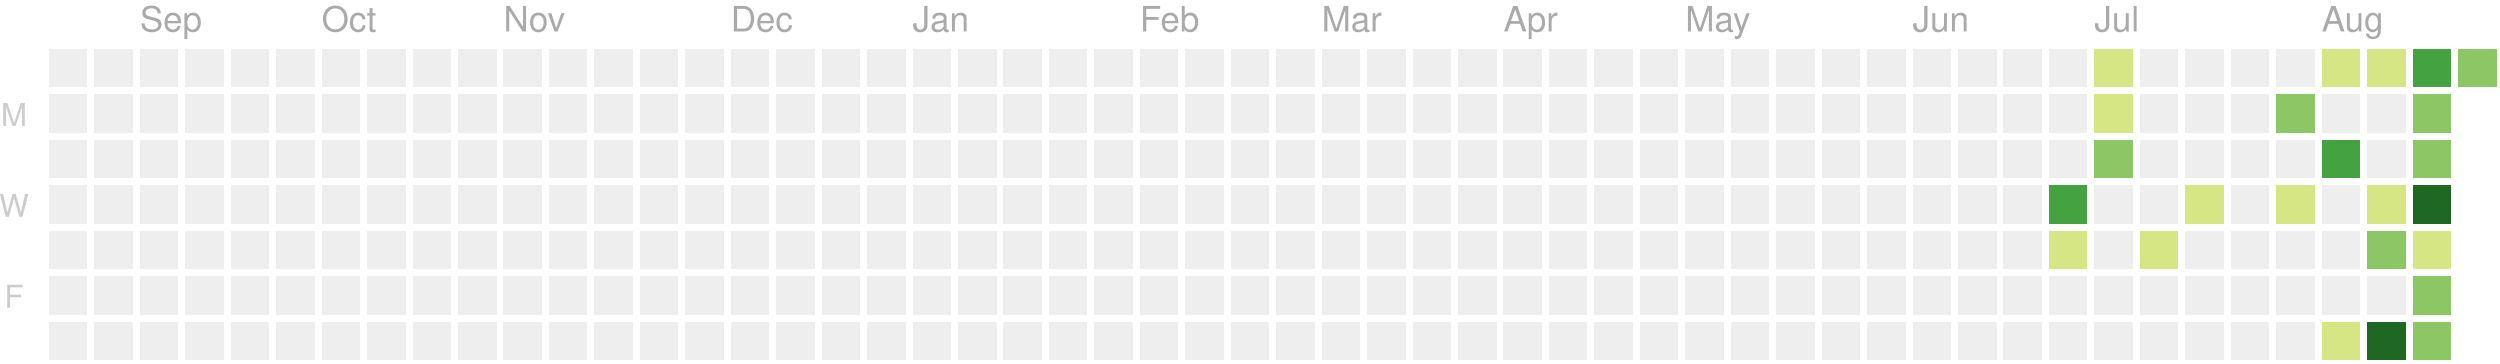
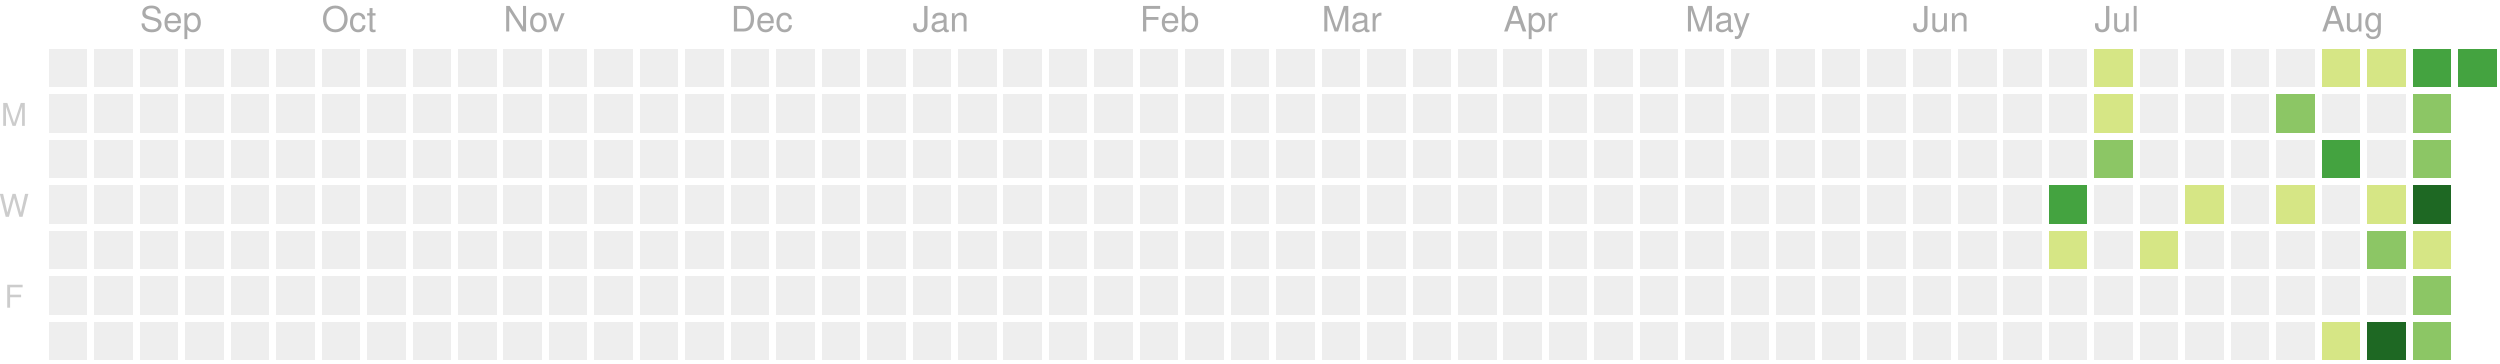
<svg xmlns="http://www.w3.org/2000/svg" version="1.1" width="715" height="104">
  <rect style="fill:#eeeeee;shape-rendering:crispedges;" data-score="0" data-date="2015-08-23" x="14" y="14" width="11" height="11" />
  <rect style="fill:#eeeeee;shape-rendering:crispedges;" data-score="0" data-date="2015-08-30" x="27" y="14" width="11" height="11" />
  <rect style="fill:#eeeeee;shape-rendering:crispedges;" data-score="0" data-date="2015-09-06" x="40" y="14" width="11" height="11" />
  <rect style="fill:#eeeeee;shape-rendering:crispedges;" data-score="0" data-date="2015-09-13" x="53" y="14" width="11" height="11" />
  <rect style="fill:#eeeeee;shape-rendering:crispedges;" data-score="0" data-date="2015-09-20" x="66" y="14" width="11" height="11" />
  <rect style="fill:#eeeeee;shape-rendering:crispedges;" data-score="0" data-date="2015-09-27" x="79" y="14" width="11" height="11" />
  <rect style="fill:#eeeeee;shape-rendering:crispedges;" data-score="0" data-date="2015-10-04" x="92" y="14" width="11" height="11" />
  <rect style="fill:#eeeeee;shape-rendering:crispedges;" data-score="0" data-date="2015-10-11" x="105" y="14" width="11" height="11" />
  <rect style="fill:#eeeeee;shape-rendering:crispedges;" data-score="0" data-date="2015-10-18" x="118" y="14" width="11" height="11" />
  <rect style="fill:#eeeeee;shape-rendering:crispedges;" data-score="0" data-date="2015-10-25" x="131" y="14" width="11" height="11" />
  <rect style="fill:#eeeeee;shape-rendering:crispedges;" data-score="0" data-date="2015-11-01" x="144" y="14" width="11" height="11" />
  <rect style="fill:#eeeeee;shape-rendering:crispedges;" data-score="0" data-date="2015-11-08" x="157" y="14" width="11" height="11" />
  <rect style="fill:#eeeeee;shape-rendering:crispedges;" data-score="0" data-date="2015-11-15" x="170" y="14" width="11" height="11" />
  <rect style="fill:#eeeeee;shape-rendering:crispedges;" data-score="0" data-date="2015-11-22" x="183" y="14" width="11" height="11" />
  <rect style="fill:#eeeeee;shape-rendering:crispedges;" data-score="0" data-date="2015-11-29" x="196" y="14" width="11" height="11" />
  <rect style="fill:#eeeeee;shape-rendering:crispedges;" data-score="0" data-date="2015-12-06" x="209" y="14" width="11" height="11" />
  <rect style="fill:#eeeeee;shape-rendering:crispedges;" data-score="0" data-date="2015-12-13" x="222" y="14" width="11" height="11" />
  <rect style="fill:#eeeeee;shape-rendering:crispedges;" data-score="0" data-date="2015-12-20" x="235" y="14" width="11" height="11" />
  <rect style="fill:#eeeeee;shape-rendering:crispedges;" data-score="0" data-date="2015-12-27" x="248" y="14" width="11" height="11" />
  <rect style="fill:#eeeeee;shape-rendering:crispedges;" data-score="0" data-date="2016-01-03" x="261" y="14" width="11" height="11" />
  <rect style="fill:#eeeeee;shape-rendering:crispedges;" data-score="0" data-date="2016-01-10" x="274" y="14" width="11" height="11" />
  <rect style="fill:#eeeeee;shape-rendering:crispedges;" data-score="0" data-date="2016-01-17" x="287" y="14" width="11" height="11" />
  <rect style="fill:#eeeeee;shape-rendering:crispedges;" data-score="0" data-date="2016-01-24" x="300" y="14" width="11" height="11" />
  <rect style="fill:#eeeeee;shape-rendering:crispedges;" data-score="0" data-date="2016-01-31" x="313" y="14" width="11" height="11" />
  <rect style="fill:#eeeeee;shape-rendering:crispedges;" data-score="0" data-date="2016-02-07" x="326" y="14" width="11" height="11" />
  <rect style="fill:#eeeeee;shape-rendering:crispedges;" data-score="0" data-date="2016-02-14" x="339" y="14" width="11" height="11" />
  <rect style="fill:#eeeeee;shape-rendering:crispedges;" data-score="0" data-date="2016-02-21" x="352" y="14" width="11" height="11" />
  <rect style="fill:#eeeeee;shape-rendering:crispedges;" data-score="0" data-date="2016-02-28" x="365" y="14" width="11" height="11" />
  <rect style="fill:#eeeeee;shape-rendering:crispedges;" data-score="0" data-date="2016-03-06" x="378" y="14" width="11" height="11" />
  <rect style="fill:#eeeeee;shape-rendering:crispedges;" data-score="0" data-date="2016-03-13" x="391" y="14" width="11" height="11" />
  <rect style="fill:#eeeeee;shape-rendering:crispedges;" data-score="0" data-date="2016-03-20" x="404" y="14" width="11" height="11" />
  <rect style="fill:#eeeeee;shape-rendering:crispedges;" data-score="0" data-date="2016-03-27" x="417" y="14" width="11" height="11" />
  <rect style="fill:#eeeeee;shape-rendering:crispedges;" data-score="0" data-date="2016-04-03" x="430" y="14" width="11" height="11" />
  <rect style="fill:#eeeeee;shape-rendering:crispedges;" data-score="0" data-date="2016-04-10" x="443" y="14" width="11" height="11" />
  <rect style="fill:#eeeeee;shape-rendering:crispedges;" data-score="0" data-date="2016-04-17" x="456" y="14" width="11" height="11" />
  <rect style="fill:#eeeeee;shape-rendering:crispedges;" data-score="0" data-date="2016-04-24" x="469" y="14" width="11" height="11" />
  <rect style="fill:#eeeeee;shape-rendering:crispedges;" data-score="0" data-date="2016-05-01" x="482" y="14" width="11" height="11" />
  <rect style="fill:#eeeeee;shape-rendering:crispedges;" data-score="0" data-date="2016-05-08" x="495" y="14" width="11" height="11" />
  <rect style="fill:#eeeeee;shape-rendering:crispedges;" data-score="0" data-date="2016-05-15" x="508" y="14" width="11" height="11" />
  <rect style="fill:#eeeeee;shape-rendering:crispedges;" data-score="0" data-date="2016-05-22" x="521" y="14" width="11" height="11" />
  <rect style="fill:#eeeeee;shape-rendering:crispedges;" data-score="0" data-date="2016-05-29" x="534" y="14" width="11" height="11" />
  <rect style="fill:#eeeeee;shape-rendering:crispedges;" data-score="0" data-date="2016-06-05" x="547" y="14" width="11" height="11" />
  <rect style="fill:#eeeeee;shape-rendering:crispedges;" data-score="0" data-date="2016-06-12" x="560" y="14" width="11" height="11" />
  <rect style="fill:#eeeeee;shape-rendering:crispedges;" data-score="0" data-date="2016-06-19" x="573" y="14" width="11" height="11" />
  <rect style="fill:#eeeeee;shape-rendering:crispedges;" data-score="0" data-date="2016-06-26" x="586" y="14" width="11" height="11" />
  <rect style="fill:#d6e685;shape-rendering:crispedges;" data-score="2" data-date="2016-07-03" x="599" y="14" width="11" height="11" />
  <rect style="fill:#eeeeee;shape-rendering:crispedges;" data-score="0" data-date="2016-07-10" x="612" y="14" width="11" height="11" />
  <rect style="fill:#eeeeee;shape-rendering:crispedges;" data-score="0" data-date="2016-07-17" x="625" y="14" width="11" height="11" />
  <rect style="fill:#eeeeee;shape-rendering:crispedges;" data-score="0" data-date="2016-07-24" x="638" y="14" width="11" height="11" />
  <rect style="fill:#eeeeee;shape-rendering:crispedges;" data-score="0" data-date="2016-07-31" x="651" y="14" width="11" height="11" />
  <rect style="fill:#d6e685;shape-rendering:crispedges;" data-score="2" data-date="2016-08-07" x="664" y="14" width="11" height="11" />
  <rect style="fill:#d6e685;shape-rendering:crispedges;" data-score="1" data-date="2016-08-14" x="677" y="14" width="11" height="11" />
  <rect style="fill:#44a340;shape-rendering:crispedges;" data-score="5" data-date="2016-08-21" x="690" y="14" width="11" height="11" />
-   <rect style="fill:#8cc665;shape-rendering:crispedges;" data-score="3" data-date="2016-08-28" x="703" y="14" width="11" height="11" />
+   <rect style="fill:#44a340;shape-rendering:crispedges;" data-score="6" data-date="2016-08-28" x="703" y="14" width="11" height="11" />
  <rect style="fill:#eeeeee;shape-rendering:crispedges;" data-score="0" data-date="2015-08-24" x="14" y="27" width="11" height="11" />
  <rect style="fill:#eeeeee;shape-rendering:crispedges;" data-score="0" data-date="2015-08-31" x="27" y="27" width="11" height="11" />
  <rect style="fill:#eeeeee;shape-rendering:crispedges;" data-score="0" data-date="2015-09-07" x="40" y="27" width="11" height="11" />
  <rect style="fill:#eeeeee;shape-rendering:crispedges;" data-score="0" data-date="2015-09-14" x="53" y="27" width="11" height="11" />
  <rect style="fill:#eeeeee;shape-rendering:crispedges;" data-score="0" data-date="2015-09-21" x="66" y="27" width="11" height="11" />
  <rect style="fill:#eeeeee;shape-rendering:crispedges;" data-score="0" data-date="2015-09-28" x="79" y="27" width="11" height="11" />
  <rect style="fill:#eeeeee;shape-rendering:crispedges;" data-score="0" data-date="2015-10-05" x="92" y="27" width="11" height="11" />
  <rect style="fill:#eeeeee;shape-rendering:crispedges;" data-score="0" data-date="2015-10-12" x="105" y="27" width="11" height="11" />
  <rect style="fill:#eeeeee;shape-rendering:crispedges;" data-score="0" data-date="2015-10-19" x="118" y="27" width="11" height="11" />
  <rect style="fill:#eeeeee;shape-rendering:crispedges;" data-score="0" data-date="2015-10-26" x="131" y="27" width="11" height="11" />
  <rect style="fill:#eeeeee;shape-rendering:crispedges;" data-score="0" data-date="2015-11-02" x="144" y="27" width="11" height="11" />
  <rect style="fill:#eeeeee;shape-rendering:crispedges;" data-score="0" data-date="2015-11-09" x="157" y="27" width="11" height="11" />
  <rect style="fill:#eeeeee;shape-rendering:crispedges;" data-score="0" data-date="2015-11-16" x="170" y="27" width="11" height="11" />
  <rect style="fill:#eeeeee;shape-rendering:crispedges;" data-score="0" data-date="2015-11-23" x="183" y="27" width="11" height="11" />
  <rect style="fill:#eeeeee;shape-rendering:crispedges;" data-score="0" data-date="2015-11-30" x="196" y="27" width="11" height="11" />
  <rect style="fill:#eeeeee;shape-rendering:crispedges;" data-score="0" data-date="2015-12-07" x="209" y="27" width="11" height="11" />
  <rect style="fill:#eeeeee;shape-rendering:crispedges;" data-score="0" data-date="2015-12-14" x="222" y="27" width="11" height="11" />
  <rect style="fill:#eeeeee;shape-rendering:crispedges;" data-score="0" data-date="2015-12-21" x="235" y="27" width="11" height="11" />
  <rect style="fill:#eeeeee;shape-rendering:crispedges;" data-score="0" data-date="2015-12-28" x="248" y="27" width="11" height="11" />
  <rect style="fill:#eeeeee;shape-rendering:crispedges;" data-score="0" data-date="2016-01-04" x="261" y="27" width="11" height="11" />
  <rect style="fill:#eeeeee;shape-rendering:crispedges;" data-score="0" data-date="2016-01-11" x="274" y="27" width="11" height="11" />
  <rect style="fill:#eeeeee;shape-rendering:crispedges;" data-score="0" data-date="2016-01-18" x="287" y="27" width="11" height="11" />
  <rect style="fill:#eeeeee;shape-rendering:crispedges;" data-score="0" data-date="2016-01-25" x="300" y="27" width="11" height="11" />
  <rect style="fill:#eeeeee;shape-rendering:crispedges;" data-score="0" data-date="2016-02-01" x="313" y="27" width="11" height="11" />
  <rect style="fill:#eeeeee;shape-rendering:crispedges;" data-score="0" data-date="2016-02-08" x="326" y="27" width="11" height="11" />
  <rect style="fill:#eeeeee;shape-rendering:crispedges;" data-score="0" data-date="2016-02-15" x="339" y="27" width="11" height="11" />
  <rect style="fill:#eeeeee;shape-rendering:crispedges;" data-score="0" data-date="2016-02-22" x="352" y="27" width="11" height="11" />
  <rect style="fill:#eeeeee;shape-rendering:crispedges;" data-score="0" data-date="2016-02-29" x="365" y="27" width="11" height="11" />
  <rect style="fill:#eeeeee;shape-rendering:crispedges;" data-score="0" data-date="2016-03-07" x="378" y="27" width="11" height="11" />
  <rect style="fill:#eeeeee;shape-rendering:crispedges;" data-score="0" data-date="2016-03-14" x="391" y="27" width="11" height="11" />
  <rect style="fill:#eeeeee;shape-rendering:crispedges;" data-score="0" data-date="2016-03-21" x="404" y="27" width="11" height="11" />
  <rect style="fill:#eeeeee;shape-rendering:crispedges;" data-score="0" data-date="2016-03-28" x="417" y="27" width="11" height="11" />
  <rect style="fill:#eeeeee;shape-rendering:crispedges;" data-score="0" data-date="2016-04-04" x="430" y="27" width="11" height="11" />
  <rect style="fill:#eeeeee;shape-rendering:crispedges;" data-score="0" data-date="2016-04-11" x="443" y="27" width="11" height="11" />
  <rect style="fill:#eeeeee;shape-rendering:crispedges;" data-score="0" data-date="2016-04-18" x="456" y="27" width="11" height="11" />
  <rect style="fill:#eeeeee;shape-rendering:crispedges;" data-score="0" data-date="2016-04-25" x="469" y="27" width="11" height="11" />
  <rect style="fill:#eeeeee;shape-rendering:crispedges;" data-score="0" data-date="2016-05-02" x="482" y="27" width="11" height="11" />
  <rect style="fill:#eeeeee;shape-rendering:crispedges;" data-score="0" data-date="2016-05-09" x="495" y="27" width="11" height="11" />
  <rect style="fill:#eeeeee;shape-rendering:crispedges;" data-score="0" data-date="2016-05-16" x="508" y="27" width="11" height="11" />
  <rect style="fill:#eeeeee;shape-rendering:crispedges;" data-score="0" data-date="2016-05-23" x="521" y="27" width="11" height="11" />
  <rect style="fill:#eeeeee;shape-rendering:crispedges;" data-score="0" data-date="2016-05-30" x="534" y="27" width="11" height="11" />
  <rect style="fill:#eeeeee;shape-rendering:crispedges;" data-score="0" data-date="2016-06-06" x="547" y="27" width="11" height="11" />
  <rect style="fill:#eeeeee;shape-rendering:crispedges;" data-score="0" data-date="2016-06-13" x="560" y="27" width="11" height="11" />
  <rect style="fill:#eeeeee;shape-rendering:crispedges;" data-score="0" data-date="2016-06-20" x="573" y="27" width="11" height="11" />
  <rect style="fill:#eeeeee;shape-rendering:crispedges;" data-score="0" data-date="2016-06-27" x="586" y="27" width="11" height="11" />
  <rect style="fill:#d6e685;shape-rendering:crispedges;" data-score="1" data-date="2016-07-04" x="599" y="27" width="11" height="11" />
  <rect style="fill:#eeeeee;shape-rendering:crispedges;" data-score="0" data-date="2016-07-11" x="612" y="27" width="11" height="11" />
  <rect style="fill:#eeeeee;shape-rendering:crispedges;" data-score="0" data-date="2016-07-18" x="625" y="27" width="11" height="11" />
  <rect style="fill:#eeeeee;shape-rendering:crispedges;" data-score="0" data-date="2016-07-25" x="638" y="27" width="11" height="11" />
  <rect style="fill:#8cc665;shape-rendering:crispedges;" data-score="3" data-date="2016-08-01" x="651" y="27" width="11" height="11" />
  <rect style="fill:#eeeeee;shape-rendering:crispedges;" data-score="0" data-date="2016-08-08" x="664" y="27" width="11" height="11" />
  <rect style="fill:#eeeeee;shape-rendering:crispedges;" data-score="0" data-date="2016-08-15" x="677" y="27" width="11" height="11" />
  <rect style="fill:#8cc665;shape-rendering:crispedges;" data-score="3" data-date="2016-08-22" x="690" y="27" width="11" height="11" />
  <rect style="fill:#eeeeee;shape-rendering:crispedges;" data-score="0" data-date="2015-08-25" x="14" y="40" width="11" height="11" />
  <rect style="fill:#eeeeee;shape-rendering:crispedges;" data-score="0" data-date="2015-09-01" x="27" y="40" width="11" height="11" />
  <rect style="fill:#eeeeee;shape-rendering:crispedges;" data-score="0" data-date="2015-09-08" x="40" y="40" width="11" height="11" />
  <rect style="fill:#eeeeee;shape-rendering:crispedges;" data-score="0" data-date="2015-09-15" x="53" y="40" width="11" height="11" />
  <rect style="fill:#eeeeee;shape-rendering:crispedges;" data-score="0" data-date="2015-09-22" x="66" y="40" width="11" height="11" />
  <rect style="fill:#eeeeee;shape-rendering:crispedges;" data-score="0" data-date="2015-09-29" x="79" y="40" width="11" height="11" />
  <rect style="fill:#eeeeee;shape-rendering:crispedges;" data-score="0" data-date="2015-10-06" x="92" y="40" width="11" height="11" />
  <rect style="fill:#eeeeee;shape-rendering:crispedges;" data-score="0" data-date="2015-10-13" x="105" y="40" width="11" height="11" />
  <rect style="fill:#eeeeee;shape-rendering:crispedges;" data-score="0" data-date="2015-10-20" x="118" y="40" width="11" height="11" />
  <rect style="fill:#eeeeee;shape-rendering:crispedges;" data-score="0" data-date="2015-10-27" x="131" y="40" width="11" height="11" />
  <rect style="fill:#eeeeee;shape-rendering:crispedges;" data-score="0" data-date="2015-11-03" x="144" y="40" width="11" height="11" />
  <rect style="fill:#eeeeee;shape-rendering:crispedges;" data-score="0" data-date="2015-11-10" x="157" y="40" width="11" height="11" />
  <rect style="fill:#eeeeee;shape-rendering:crispedges;" data-score="0" data-date="2015-11-17" x="170" y="40" width="11" height="11" />
  <rect style="fill:#eeeeee;shape-rendering:crispedges;" data-score="0" data-date="2015-11-24" x="183" y="40" width="11" height="11" />
  <rect style="fill:#eeeeee;shape-rendering:crispedges;" data-score="0" data-date="2015-12-01" x="196" y="40" width="11" height="11" />
  <rect style="fill:#eeeeee;shape-rendering:crispedges;" data-score="0" data-date="2015-12-08" x="209" y="40" width="11" height="11" />
  <rect style="fill:#eeeeee;shape-rendering:crispedges;" data-score="0" data-date="2015-12-15" x="222" y="40" width="11" height="11" />
  <rect style="fill:#eeeeee;shape-rendering:crispedges;" data-score="0" data-date="2015-12-22" x="235" y="40" width="11" height="11" />
  <rect style="fill:#eeeeee;shape-rendering:crispedges;" data-score="0" data-date="2015-12-29" x="248" y="40" width="11" height="11" />
  <rect style="fill:#eeeeee;shape-rendering:crispedges;" data-score="0" data-date="2016-01-05" x="261" y="40" width="11" height="11" />
  <rect style="fill:#eeeeee;shape-rendering:crispedges;" data-score="0" data-date="2016-01-12" x="274" y="40" width="11" height="11" />
  <rect style="fill:#eeeeee;shape-rendering:crispedges;" data-score="0" data-date="2016-01-19" x="287" y="40" width="11" height="11" />
  <rect style="fill:#eeeeee;shape-rendering:crispedges;" data-score="0" data-date="2016-01-26" x="300" y="40" width="11" height="11" />
  <rect style="fill:#eeeeee;shape-rendering:crispedges;" data-score="0" data-date="2016-02-02" x="313" y="40" width="11" height="11" />
  <rect style="fill:#eeeeee;shape-rendering:crispedges;" data-score="0" data-date="2016-02-09" x="326" y="40" width="11" height="11" />
  <rect style="fill:#eeeeee;shape-rendering:crispedges;" data-score="0" data-date="2016-02-16" x="339" y="40" width="11" height="11" />
  <rect style="fill:#eeeeee;shape-rendering:crispedges;" data-score="0" data-date="2016-02-23" x="352" y="40" width="11" height="11" />
  <rect style="fill:#eeeeee;shape-rendering:crispedges;" data-score="0" data-date="2016-03-01" x="365" y="40" width="11" height="11" />
  <rect style="fill:#eeeeee;shape-rendering:crispedges;" data-score="0" data-date="2016-03-08" x="378" y="40" width="11" height="11" />
  <rect style="fill:#eeeeee;shape-rendering:crispedges;" data-score="0" data-date="2016-03-15" x="391" y="40" width="11" height="11" />
  <rect style="fill:#eeeeee;shape-rendering:crispedges;" data-score="0" data-date="2016-03-22" x="404" y="40" width="11" height="11" />
  <rect style="fill:#eeeeee;shape-rendering:crispedges;" data-score="0" data-date="2016-03-29" x="417" y="40" width="11" height="11" />
  <rect style="fill:#eeeeee;shape-rendering:crispedges;" data-score="0" data-date="2016-04-05" x="430" y="40" width="11" height="11" />
  <rect style="fill:#eeeeee;shape-rendering:crispedges;" data-score="0" data-date="2016-04-12" x="443" y="40" width="11" height="11" />
  <rect style="fill:#eeeeee;shape-rendering:crispedges;" data-score="0" data-date="2016-04-19" x="456" y="40" width="11" height="11" />
  <rect style="fill:#eeeeee;shape-rendering:crispedges;" data-score="0" data-date="2016-04-26" x="469" y="40" width="11" height="11" />
  <rect style="fill:#eeeeee;shape-rendering:crispedges;" data-score="0" data-date="2016-05-03" x="482" y="40" width="11" height="11" />
  <rect style="fill:#eeeeee;shape-rendering:crispedges;" data-score="0" data-date="2016-05-10" x="495" y="40" width="11" height="11" />
  <rect style="fill:#eeeeee;shape-rendering:crispedges;" data-score="0" data-date="2016-05-17" x="508" y="40" width="11" height="11" />
  <rect style="fill:#eeeeee;shape-rendering:crispedges;" data-score="0" data-date="2016-05-24" x="521" y="40" width="11" height="11" />
  <rect style="fill:#eeeeee;shape-rendering:crispedges;" data-score="0" data-date="2016-05-31" x="534" y="40" width="11" height="11" />
  <rect style="fill:#eeeeee;shape-rendering:crispedges;" data-score="0" data-date="2016-06-07" x="547" y="40" width="11" height="11" />
  <rect style="fill:#eeeeee;shape-rendering:crispedges;" data-score="0" data-date="2016-06-14" x="560" y="40" width="11" height="11" />
  <rect style="fill:#eeeeee;shape-rendering:crispedges;" data-score="0" data-date="2016-06-21" x="573" y="40" width="11" height="11" />
  <rect style="fill:#eeeeee;shape-rendering:crispedges;" data-score="0" data-date="2016-06-28" x="586" y="40" width="11" height="11" />
  <rect style="fill:#8cc665;shape-rendering:crispedges;" data-score="3" data-date="2016-07-05" x="599" y="40" width="11" height="11" />
  <rect style="fill:#eeeeee;shape-rendering:crispedges;" data-score="0" data-date="2016-07-12" x="612" y="40" width="11" height="11" />
  <rect style="fill:#eeeeee;shape-rendering:crispedges;" data-score="0" data-date="2016-07-19" x="625" y="40" width="11" height="11" />
  <rect style="fill:#eeeeee;shape-rendering:crispedges;" data-score="0" data-date="2016-07-26" x="638" y="40" width="11" height="11" />
  <rect style="fill:#eeeeee;shape-rendering:crispedges;" data-score="0" data-date="2016-08-02" x="651" y="40" width="11" height="11" />
  <rect style="fill:#44a340;shape-rendering:crispedges;" data-score="6" data-date="2016-08-09" x="664" y="40" width="11" height="11" />
  <rect style="fill:#eeeeee;shape-rendering:crispedges;" data-score="0" data-date="2016-08-16" x="677" y="40" width="11" height="11" />
  <rect style="fill:#8cc665;shape-rendering:crispedges;" data-score="4" data-date="2016-08-23" x="690" y="40" width="11" height="11" />
  <rect style="fill:#eeeeee;shape-rendering:crispedges;" data-score="0" data-date="2015-08-26" x="14" y="53" width="11" height="11" />
  <rect style="fill:#eeeeee;shape-rendering:crispedges;" data-score="0" data-date="2015-09-02" x="27" y="53" width="11" height="11" />
  <rect style="fill:#eeeeee;shape-rendering:crispedges;" data-score="0" data-date="2015-09-09" x="40" y="53" width="11" height="11" />
  <rect style="fill:#eeeeee;shape-rendering:crispedges;" data-score="0" data-date="2015-09-16" x="53" y="53" width="11" height="11" />
  <rect style="fill:#eeeeee;shape-rendering:crispedges;" data-score="0" data-date="2015-09-23" x="66" y="53" width="11" height="11" />
  <rect style="fill:#eeeeee;shape-rendering:crispedges;" data-score="0" data-date="2015-09-30" x="79" y="53" width="11" height="11" />
  <rect style="fill:#eeeeee;shape-rendering:crispedges;" data-score="0" data-date="2015-10-07" x="92" y="53" width="11" height="11" />
  <rect style="fill:#eeeeee;shape-rendering:crispedges;" data-score="0" data-date="2015-10-14" x="105" y="53" width="11" height="11" />
  <rect style="fill:#eeeeee;shape-rendering:crispedges;" data-score="0" data-date="2015-10-21" x="118" y="53" width="11" height="11" />
  <rect style="fill:#eeeeee;shape-rendering:crispedges;" data-score="0" data-date="2015-10-28" x="131" y="53" width="11" height="11" />
  <rect style="fill:#eeeeee;shape-rendering:crispedges;" data-score="0" data-date="2015-11-04" x="144" y="53" width="11" height="11" />
  <rect style="fill:#eeeeee;shape-rendering:crispedges;" data-score="0" data-date="2015-11-11" x="157" y="53" width="11" height="11" />
  <rect style="fill:#eeeeee;shape-rendering:crispedges;" data-score="0" data-date="2015-11-18" x="170" y="53" width="11" height="11" />
  <rect style="fill:#eeeeee;shape-rendering:crispedges;" data-score="0" data-date="2015-11-25" x="183" y="53" width="11" height="11" />
  <rect style="fill:#eeeeee;shape-rendering:crispedges;" data-score="0" data-date="2015-12-02" x="196" y="53" width="11" height="11" />
  <rect style="fill:#eeeeee;shape-rendering:crispedges;" data-score="0" data-date="2015-12-09" x="209" y="53" width="11" height="11" />
  <rect style="fill:#eeeeee;shape-rendering:crispedges;" data-score="0" data-date="2015-12-16" x="222" y="53" width="11" height="11" />
  <rect style="fill:#eeeeee;shape-rendering:crispedges;" data-score="0" data-date="2015-12-23" x="235" y="53" width="11" height="11" />
  <rect style="fill:#eeeeee;shape-rendering:crispedges;" data-score="0" data-date="2015-12-30" x="248" y="53" width="11" height="11" />
  <rect style="fill:#eeeeee;shape-rendering:crispedges;" data-score="0" data-date="2016-01-06" x="261" y="53" width="11" height="11" />
  <rect style="fill:#eeeeee;shape-rendering:crispedges;" data-score="0" data-date="2016-01-13" x="274" y="53" width="11" height="11" />
  <rect style="fill:#eeeeee;shape-rendering:crispedges;" data-score="0" data-date="2016-01-20" x="287" y="53" width="11" height="11" />
  <rect style="fill:#eeeeee;shape-rendering:crispedges;" data-score="0" data-date="2016-01-27" x="300" y="53" width="11" height="11" />
  <rect style="fill:#eeeeee;shape-rendering:crispedges;" data-score="0" data-date="2016-02-03" x="313" y="53" width="11" height="11" />
  <rect style="fill:#eeeeee;shape-rendering:crispedges;" data-score="0" data-date="2016-02-10" x="326" y="53" width="11" height="11" />
  <rect style="fill:#eeeeee;shape-rendering:crispedges;" data-score="0" data-date="2016-02-17" x="339" y="53" width="11" height="11" />
  <rect style="fill:#eeeeee;shape-rendering:crispedges;" data-score="0" data-date="2016-02-24" x="352" y="53" width="11" height="11" />
  <rect style="fill:#eeeeee;shape-rendering:crispedges;" data-score="0" data-date="2016-03-02" x="365" y="53" width="11" height="11" />
  <rect style="fill:#eeeeee;shape-rendering:crispedges;" data-score="0" data-date="2016-03-09" x="378" y="53" width="11" height="11" />
  <rect style="fill:#eeeeee;shape-rendering:crispedges;" data-score="0" data-date="2016-03-16" x="391" y="53" width="11" height="11" />
  <rect style="fill:#eeeeee;shape-rendering:crispedges;" data-score="0" data-date="2016-03-23" x="404" y="53" width="11" height="11" />
  <rect style="fill:#eeeeee;shape-rendering:crispedges;" data-score="0" data-date="2016-03-30" x="417" y="53" width="11" height="11" />
  <rect style="fill:#eeeeee;shape-rendering:crispedges;" data-score="0" data-date="2016-04-06" x="430" y="53" width="11" height="11" />
  <rect style="fill:#eeeeee;shape-rendering:crispedges;" data-score="0" data-date="2016-04-13" x="443" y="53" width="11" height="11" />
  <rect style="fill:#eeeeee;shape-rendering:crispedges;" data-score="0" data-date="2016-04-20" x="456" y="53" width="11" height="11" />
  <rect style="fill:#eeeeee;shape-rendering:crispedges;" data-score="0" data-date="2016-04-27" x="469" y="53" width="11" height="11" />
  <rect style="fill:#eeeeee;shape-rendering:crispedges;" data-score="0" data-date="2016-05-04" x="482" y="53" width="11" height="11" />
  <rect style="fill:#eeeeee;shape-rendering:crispedges;" data-score="0" data-date="2016-05-11" x="495" y="53" width="11" height="11" />
  <rect style="fill:#eeeeee;shape-rendering:crispedges;" data-score="0" data-date="2016-05-18" x="508" y="53" width="11" height="11" />
  <rect style="fill:#eeeeee;shape-rendering:crispedges;" data-score="0" data-date="2016-05-25" x="521" y="53" width="11" height="11" />
  <rect style="fill:#eeeeee;shape-rendering:crispedges;" data-score="0" data-date="2016-06-01" x="534" y="53" width="11" height="11" />
  <rect style="fill:#eeeeee;shape-rendering:crispedges;" data-score="0" data-date="2016-06-08" x="547" y="53" width="11" height="11" />
  <rect style="fill:#eeeeee;shape-rendering:crispedges;" data-score="0" data-date="2016-06-15" x="560" y="53" width="11" height="11" />
  <rect style="fill:#eeeeee;shape-rendering:crispedges;" data-score="0" data-date="2016-06-22" x="573" y="53" width="11" height="11" />
  <rect style="fill:#44a340;shape-rendering:crispedges;" data-score="6" data-date="2016-06-29" x="586" y="53" width="11" height="11" />
  <rect style="fill:#eeeeee;shape-rendering:crispedges;" data-score="0" data-date="2016-07-06" x="599" y="53" width="11" height="11" />
  <rect style="fill:#eeeeee;shape-rendering:crispedges;" data-score="0" data-date="2016-07-13" x="612" y="53" width="11" height="11" />
  <rect style="fill:#d6e685;shape-rendering:crispedges;" data-score="2" data-date="2016-07-20" x="625" y="53" width="11" height="11" />
  <rect style="fill:#eeeeee;shape-rendering:crispedges;" data-score="0" data-date="2016-07-27" x="638" y="53" width="11" height="11" />
  <rect style="fill:#d6e685;shape-rendering:crispedges;" data-score="1" data-date="2016-08-03" x="651" y="53" width="11" height="11" />
  <rect style="fill:#eeeeee;shape-rendering:crispedges;" data-score="0" data-date="2016-08-10" x="664" y="53" width="11" height="11" />
  <rect style="fill:#d6e685;shape-rendering:crispedges;" data-score="2" data-date="2016-08-17" x="677" y="53" width="11" height="11" />
  <rect style="fill:#1e6823;shape-rendering:crispedges;" data-score="8" data-date="2016-08-24" x="690" y="53" width="11" height="11" />
  <rect style="fill:#eeeeee;shape-rendering:crispedges;" data-score="0" data-date="2015-08-27" x="14" y="66" width="11" height="11" />
  <rect style="fill:#eeeeee;shape-rendering:crispedges;" data-score="0" data-date="2015-09-03" x="27" y="66" width="11" height="11" />
  <rect style="fill:#eeeeee;shape-rendering:crispedges;" data-score="0" data-date="2015-09-10" x="40" y="66" width="11" height="11" />
  <rect style="fill:#eeeeee;shape-rendering:crispedges;" data-score="0" data-date="2015-09-17" x="53" y="66" width="11" height="11" />
  <rect style="fill:#eeeeee;shape-rendering:crispedges;" data-score="0" data-date="2015-09-24" x="66" y="66" width="11" height="11" />
  <rect style="fill:#eeeeee;shape-rendering:crispedges;" data-score="0" data-date="2015-10-01" x="79" y="66" width="11" height="11" />
  <rect style="fill:#eeeeee;shape-rendering:crispedges;" data-score="0" data-date="2015-10-08" x="92" y="66" width="11" height="11" />
  <rect style="fill:#eeeeee;shape-rendering:crispedges;" data-score="0" data-date="2015-10-15" x="105" y="66" width="11" height="11" />
  <rect style="fill:#eeeeee;shape-rendering:crispedges;" data-score="0" data-date="2015-10-22" x="118" y="66" width="11" height="11" />
  <rect style="fill:#eeeeee;shape-rendering:crispedges;" data-score="0" data-date="2015-10-29" x="131" y="66" width="11" height="11" />
  <rect style="fill:#eeeeee;shape-rendering:crispedges;" data-score="0" data-date="2015-11-05" x="144" y="66" width="11" height="11" />
  <rect style="fill:#eeeeee;shape-rendering:crispedges;" data-score="0" data-date="2015-11-12" x="157" y="66" width="11" height="11" />
  <rect style="fill:#eeeeee;shape-rendering:crispedges;" data-score="0" data-date="2015-11-19" x="170" y="66" width="11" height="11" />
  <rect style="fill:#eeeeee;shape-rendering:crispedges;" data-score="0" data-date="2015-11-26" x="183" y="66" width="11" height="11" />
  <rect style="fill:#eeeeee;shape-rendering:crispedges;" data-score="0" data-date="2015-12-03" x="196" y="66" width="11" height="11" />
  <rect style="fill:#eeeeee;shape-rendering:crispedges;" data-score="0" data-date="2015-12-10" x="209" y="66" width="11" height="11" />
  <rect style="fill:#eeeeee;shape-rendering:crispedges;" data-score="0" data-date="2015-12-17" x="222" y="66" width="11" height="11" />
  <rect style="fill:#eeeeee;shape-rendering:crispedges;" data-score="0" data-date="2015-12-24" x="235" y="66" width="11" height="11" />
  <rect style="fill:#eeeeee;shape-rendering:crispedges;" data-score="0" data-date="2015-12-31" x="248" y="66" width="11" height="11" />
  <rect style="fill:#eeeeee;shape-rendering:crispedges;" data-score="0" data-date="2016-01-07" x="261" y="66" width="11" height="11" />
  <rect style="fill:#eeeeee;shape-rendering:crispedges;" data-score="0" data-date="2016-01-14" x="274" y="66" width="11" height="11" />
  <rect style="fill:#eeeeee;shape-rendering:crispedges;" data-score="0" data-date="2016-01-21" x="287" y="66" width="11" height="11" />
  <rect style="fill:#eeeeee;shape-rendering:crispedges;" data-score="0" data-date="2016-01-28" x="300" y="66" width="11" height="11" />
  <rect style="fill:#eeeeee;shape-rendering:crispedges;" data-score="0" data-date="2016-02-04" x="313" y="66" width="11" height="11" />
  <rect style="fill:#eeeeee;shape-rendering:crispedges;" data-score="0" data-date="2016-02-11" x="326" y="66" width="11" height="11" />
  <rect style="fill:#eeeeee;shape-rendering:crispedges;" data-score="0" data-date="2016-02-18" x="339" y="66" width="11" height="11" />
  <rect style="fill:#eeeeee;shape-rendering:crispedges;" data-score="0" data-date="2016-02-25" x="352" y="66" width="11" height="11" />
  <rect style="fill:#eeeeee;shape-rendering:crispedges;" data-score="0" data-date="2016-03-03" x="365" y="66" width="11" height="11" />
  <rect style="fill:#eeeeee;shape-rendering:crispedges;" data-score="0" data-date="2016-03-10" x="378" y="66" width="11" height="11" />
  <rect style="fill:#eeeeee;shape-rendering:crispedges;" data-score="0" data-date="2016-03-17" x="391" y="66" width="11" height="11" />
  <rect style="fill:#eeeeee;shape-rendering:crispedges;" data-score="0" data-date="2016-03-24" x="404" y="66" width="11" height="11" />
  <rect style="fill:#eeeeee;shape-rendering:crispedges;" data-score="0" data-date="2016-03-31" x="417" y="66" width="11" height="11" />
  <rect style="fill:#eeeeee;shape-rendering:crispedges;" data-score="0" data-date="2016-04-07" x="430" y="66" width="11" height="11" />
  <rect style="fill:#eeeeee;shape-rendering:crispedges;" data-score="0" data-date="2016-04-14" x="443" y="66" width="11" height="11" />
  <rect style="fill:#eeeeee;shape-rendering:crispedges;" data-score="0" data-date="2016-04-21" x="456" y="66" width="11" height="11" />
  <rect style="fill:#eeeeee;shape-rendering:crispedges;" data-score="0" data-date="2016-04-28" x="469" y="66" width="11" height="11" />
  <rect style="fill:#eeeeee;shape-rendering:crispedges;" data-score="0" data-date="2016-05-05" x="482" y="66" width="11" height="11" />
  <rect style="fill:#eeeeee;shape-rendering:crispedges;" data-score="0" data-date="2016-05-12" x="495" y="66" width="11" height="11" />
  <rect style="fill:#eeeeee;shape-rendering:crispedges;" data-score="0" data-date="2016-05-19" x="508" y="66" width="11" height="11" />
  <rect style="fill:#eeeeee;shape-rendering:crispedges;" data-score="0" data-date="2016-05-26" x="521" y="66" width="11" height="11" />
  <rect style="fill:#eeeeee;shape-rendering:crispedges;" data-score="0" data-date="2016-06-02" x="534" y="66" width="11" height="11" />
  <rect style="fill:#eeeeee;shape-rendering:crispedges;" data-score="0" data-date="2016-06-09" x="547" y="66" width="11" height="11" />
  <rect style="fill:#eeeeee;shape-rendering:crispedges;" data-score="0" data-date="2016-06-16" x="560" y="66" width="11" height="11" />
  <rect style="fill:#eeeeee;shape-rendering:crispedges;" data-score="0" data-date="2016-06-23" x="573" y="66" width="11" height="11" />
  <rect style="fill:#d6e685;shape-rendering:crispedges;" data-score="1" data-date="2016-06-30" x="586" y="66" width="11" height="11" />
  <rect style="fill:#eeeeee;shape-rendering:crispedges;" data-score="0" data-date="2016-07-07" x="599" y="66" width="11" height="11" />
  <rect style="fill:#d6e685;shape-rendering:crispedges;" data-score="1" data-date="2016-07-14" x="612" y="66" width="11" height="11" />
  <rect style="fill:#eeeeee;shape-rendering:crispedges;" data-score="0" data-date="2016-07-21" x="625" y="66" width="11" height="11" />
  <rect style="fill:#eeeeee;shape-rendering:crispedges;" data-score="0" data-date="2016-07-28" x="638" y="66" width="11" height="11" />
  <rect style="fill:#eeeeee;shape-rendering:crispedges;" data-score="0" data-date="2016-08-04" x="651" y="66" width="11" height="11" />
  <rect style="fill:#eeeeee;shape-rendering:crispedges;" data-score="0" data-date="2016-08-11" x="664" y="66" width="11" height="11" />
  <rect style="fill:#8cc665;shape-rendering:crispedges;" data-score="3" data-date="2016-08-18" x="677" y="66" width="11" height="11" />
  <rect style="fill:#d6e685;shape-rendering:crispedges;" data-score="2" data-date="2016-08-25" x="690" y="66" width="11" height="11" />
  <rect style="fill:#eeeeee;shape-rendering:crispedges;" data-score="0" data-date="2015-08-28" x="14" y="79" width="11" height="11" />
  <rect style="fill:#eeeeee;shape-rendering:crispedges;" data-score="0" data-date="2015-09-04" x="27" y="79" width="11" height="11" />
  <rect style="fill:#eeeeee;shape-rendering:crispedges;" data-score="0" data-date="2015-09-11" x="40" y="79" width="11" height="11" />
  <rect style="fill:#eeeeee;shape-rendering:crispedges;" data-score="0" data-date="2015-09-18" x="53" y="79" width="11" height="11" />
  <rect style="fill:#eeeeee;shape-rendering:crispedges;" data-score="0" data-date="2015-09-25" x="66" y="79" width="11" height="11" />
  <rect style="fill:#eeeeee;shape-rendering:crispedges;" data-score="0" data-date="2015-10-02" x="79" y="79" width="11" height="11" />
  <rect style="fill:#eeeeee;shape-rendering:crispedges;" data-score="0" data-date="2015-10-09" x="92" y="79" width="11" height="11" />
  <rect style="fill:#eeeeee;shape-rendering:crispedges;" data-score="0" data-date="2015-10-16" x="105" y="79" width="11" height="11" />
  <rect style="fill:#eeeeee;shape-rendering:crispedges;" data-score="0" data-date="2015-10-23" x="118" y="79" width="11" height="11" />
  <rect style="fill:#eeeeee;shape-rendering:crispedges;" data-score="0" data-date="2015-10-30" x="131" y="79" width="11" height="11" />
  <rect style="fill:#eeeeee;shape-rendering:crispedges;" data-score="0" data-date="2015-11-06" x="144" y="79" width="11" height="11" />
  <rect style="fill:#eeeeee;shape-rendering:crispedges;" data-score="0" data-date="2015-11-13" x="157" y="79" width="11" height="11" />
  <rect style="fill:#eeeeee;shape-rendering:crispedges;" data-score="0" data-date="2015-11-20" x="170" y="79" width="11" height="11" />
  <rect style="fill:#eeeeee;shape-rendering:crispedges;" data-score="0" data-date="2015-11-27" x="183" y="79" width="11" height="11" />
  <rect style="fill:#eeeeee;shape-rendering:crispedges;" data-score="0" data-date="2015-12-04" x="196" y="79" width="11" height="11" />
  <rect style="fill:#eeeeee;shape-rendering:crispedges;" data-score="0" data-date="2015-12-11" x="209" y="79" width="11" height="11" />
  <rect style="fill:#eeeeee;shape-rendering:crispedges;" data-score="0" data-date="2015-12-18" x="222" y="79" width="11" height="11" />
  <rect style="fill:#eeeeee;shape-rendering:crispedges;" data-score="0" data-date="2015-12-25" x="235" y="79" width="11" height="11" />
  <rect style="fill:#eeeeee;shape-rendering:crispedges;" data-score="0" data-date="2016-01-01" x="248" y="79" width="11" height="11" />
  <rect style="fill:#eeeeee;shape-rendering:crispedges;" data-score="0" data-date="2016-01-08" x="261" y="79" width="11" height="11" />
  <rect style="fill:#eeeeee;shape-rendering:crispedges;" data-score="0" data-date="2016-01-15" x="274" y="79" width="11" height="11" />
  <rect style="fill:#eeeeee;shape-rendering:crispedges;" data-score="0" data-date="2016-01-22" x="287" y="79" width="11" height="11" />
  <rect style="fill:#eeeeee;shape-rendering:crispedges;" data-score="0" data-date="2016-01-29" x="300" y="79" width="11" height="11" />
  <rect style="fill:#eeeeee;shape-rendering:crispedges;" data-score="0" data-date="2016-02-05" x="313" y="79" width="11" height="11" />
  <rect style="fill:#eeeeee;shape-rendering:crispedges;" data-score="0" data-date="2016-02-12" x="326" y="79" width="11" height="11" />
  <rect style="fill:#eeeeee;shape-rendering:crispedges;" data-score="0" data-date="2016-02-19" x="339" y="79" width="11" height="11" />
  <rect style="fill:#eeeeee;shape-rendering:crispedges;" data-score="0" data-date="2016-02-26" x="352" y="79" width="11" height="11" />
  <rect style="fill:#eeeeee;shape-rendering:crispedges;" data-score="0" data-date="2016-03-04" x="365" y="79" width="11" height="11" />
  <rect style="fill:#eeeeee;shape-rendering:crispedges;" data-score="0" data-date="2016-03-11" x="378" y="79" width="11" height="11" />
  <rect style="fill:#eeeeee;shape-rendering:crispedges;" data-score="0" data-date="2016-03-18" x="391" y="79" width="11" height="11" />
  <rect style="fill:#eeeeee;shape-rendering:crispedges;" data-score="0" data-date="2016-03-25" x="404" y="79" width="11" height="11" />
  <rect style="fill:#eeeeee;shape-rendering:crispedges;" data-score="0" data-date="2016-04-01" x="417" y="79" width="11" height="11" />
  <rect style="fill:#eeeeee;shape-rendering:crispedges;" data-score="0" data-date="2016-04-08" x="430" y="79" width="11" height="11" />
  <rect style="fill:#eeeeee;shape-rendering:crispedges;" data-score="0" data-date="2016-04-15" x="443" y="79" width="11" height="11" />
  <rect style="fill:#eeeeee;shape-rendering:crispedges;" data-score="0" data-date="2016-04-22" x="456" y="79" width="11" height="11" />
  <rect style="fill:#eeeeee;shape-rendering:crispedges;" data-score="0" data-date="2016-04-29" x="469" y="79" width="11" height="11" />
  <rect style="fill:#eeeeee;shape-rendering:crispedges;" data-score="0" data-date="2016-05-06" x="482" y="79" width="11" height="11" />
  <rect style="fill:#eeeeee;shape-rendering:crispedges;" data-score="0" data-date="2016-05-13" x="495" y="79" width="11" height="11" />
  <rect style="fill:#eeeeee;shape-rendering:crispedges;" data-score="0" data-date="2016-05-20" x="508" y="79" width="11" height="11" />
  <rect style="fill:#eeeeee;shape-rendering:crispedges;" data-score="0" data-date="2016-05-27" x="521" y="79" width="11" height="11" />
  <rect style="fill:#eeeeee;shape-rendering:crispedges;" data-score="0" data-date="2016-06-03" x="534" y="79" width="11" height="11" />
  <rect style="fill:#eeeeee;shape-rendering:crispedges;" data-score="0" data-date="2016-06-10" x="547" y="79" width="11" height="11" />
  <rect style="fill:#eeeeee;shape-rendering:crispedges;" data-score="0" data-date="2016-06-17" x="560" y="79" width="11" height="11" />
  <rect style="fill:#eeeeee;shape-rendering:crispedges;" data-score="0" data-date="2016-06-24" x="573" y="79" width="11" height="11" />
  <rect style="fill:#eeeeee;shape-rendering:crispedges;" data-score="0" data-date="2016-07-01" x="586" y="79" width="11" height="11" />
  <rect style="fill:#eeeeee;shape-rendering:crispedges;" data-score="0" data-date="2016-07-08" x="599" y="79" width="11" height="11" />
  <rect style="fill:#eeeeee;shape-rendering:crispedges;" data-score="0" data-date="2016-07-15" x="612" y="79" width="11" height="11" />
  <rect style="fill:#eeeeee;shape-rendering:crispedges;" data-score="0" data-date="2016-07-22" x="625" y="79" width="11" height="11" />
  <rect style="fill:#eeeeee;shape-rendering:crispedges;" data-score="0" data-date="2016-07-29" x="638" y="79" width="11" height="11" />
  <rect style="fill:#eeeeee;shape-rendering:crispedges;" data-score="0" data-date="2016-08-05" x="651" y="79" width="11" height="11" />
  <rect style="fill:#eeeeee;shape-rendering:crispedges;" data-score="0" data-date="2016-08-12" x="664" y="79" width="11" height="11" />
  <rect style="fill:#eeeeee;shape-rendering:crispedges;" data-score="0" data-date="2016-08-19" x="677" y="79" width="11" height="11" />
  <rect style="fill:#8cc665;shape-rendering:crispedges;" data-score="3" data-date="2016-08-26" x="690" y="79" width="11" height="11" />
  <rect style="fill:#eeeeee;shape-rendering:crispedges;" data-score="0" data-date="2015-08-29" x="14" y="92" width="11" height="11" />
  <rect style="fill:#eeeeee;shape-rendering:crispedges;" data-score="0" data-date="2015-09-05" x="27" y="92" width="11" height="11" />
  <rect style="fill:#eeeeee;shape-rendering:crispedges;" data-score="0" data-date="2015-09-12" x="40" y="92" width="11" height="11" />
  <rect style="fill:#eeeeee;shape-rendering:crispedges;" data-score="0" data-date="2015-09-19" x="53" y="92" width="11" height="11" />
  <rect style="fill:#eeeeee;shape-rendering:crispedges;" data-score="0" data-date="2015-09-26" x="66" y="92" width="11" height="11" />
  <rect style="fill:#eeeeee;shape-rendering:crispedges;" data-score="0" data-date="2015-10-03" x="79" y="92" width="11" height="11" />
  <rect style="fill:#eeeeee;shape-rendering:crispedges;" data-score="0" data-date="2015-10-10" x="92" y="92" width="11" height="11" />
  <rect style="fill:#eeeeee;shape-rendering:crispedges;" data-score="0" data-date="2015-10-17" x="105" y="92" width="11" height="11" />
  <rect style="fill:#eeeeee;shape-rendering:crispedges;" data-score="0" data-date="2015-10-24" x="118" y="92" width="11" height="11" />
  <rect style="fill:#eeeeee;shape-rendering:crispedges;" data-score="0" data-date="2015-10-31" x="131" y="92" width="11" height="11" />
  <rect style="fill:#eeeeee;shape-rendering:crispedges;" data-score="0" data-date="2015-11-07" x="144" y="92" width="11" height="11" />
  <rect style="fill:#eeeeee;shape-rendering:crispedges;" data-score="0" data-date="2015-11-14" x="157" y="92" width="11" height="11" />
  <rect style="fill:#eeeeee;shape-rendering:crispedges;" data-score="0" data-date="2015-11-21" x="170" y="92" width="11" height="11" />
  <rect style="fill:#eeeeee;shape-rendering:crispedges;" data-score="0" data-date="2015-11-28" x="183" y="92" width="11" height="11" />
  <rect style="fill:#eeeeee;shape-rendering:crispedges;" data-score="0" data-date="2015-12-05" x="196" y="92" width="11" height="11" />
  <rect style="fill:#eeeeee;shape-rendering:crispedges;" data-score="0" data-date="2015-12-12" x="209" y="92" width="11" height="11" />
  <rect style="fill:#eeeeee;shape-rendering:crispedges;" data-score="0" data-date="2015-12-19" x="222" y="92" width="11" height="11" />
  <rect style="fill:#eeeeee;shape-rendering:crispedges;" data-score="0" data-date="2015-12-26" x="235" y="92" width="11" height="11" />
  <rect style="fill:#eeeeee;shape-rendering:crispedges;" data-score="0" data-date="2016-01-02" x="248" y="92" width="11" height="11" />
  <rect style="fill:#eeeeee;shape-rendering:crispedges;" data-score="0" data-date="2016-01-09" x="261" y="92" width="11" height="11" />
  <rect style="fill:#eeeeee;shape-rendering:crispedges;" data-score="0" data-date="2016-01-16" x="274" y="92" width="11" height="11" />
  <rect style="fill:#eeeeee;shape-rendering:crispedges;" data-score="0" data-date="2016-01-23" x="287" y="92" width="11" height="11" />
  <rect style="fill:#eeeeee;shape-rendering:crispedges;" data-score="0" data-date="2016-01-30" x="300" y="92" width="11" height="11" />
  <rect style="fill:#eeeeee;shape-rendering:crispedges;" data-score="0" data-date="2016-02-06" x="313" y="92" width="11" height="11" />
  <rect style="fill:#eeeeee;shape-rendering:crispedges;" data-score="0" data-date="2016-02-13" x="326" y="92" width="11" height="11" />
  <rect style="fill:#eeeeee;shape-rendering:crispedges;" data-score="0" data-date="2016-02-20" x="339" y="92" width="11" height="11" />
  <rect style="fill:#eeeeee;shape-rendering:crispedges;" data-score="0" data-date="2016-02-27" x="352" y="92" width="11" height="11" />
  <rect style="fill:#eeeeee;shape-rendering:crispedges;" data-score="0" data-date="2016-03-05" x="365" y="92" width="11" height="11" />
  <rect style="fill:#eeeeee;shape-rendering:crispedges;" data-score="0" data-date="2016-03-12" x="378" y="92" width="11" height="11" />
  <rect style="fill:#eeeeee;shape-rendering:crispedges;" data-score="0" data-date="2016-03-19" x="391" y="92" width="11" height="11" />
  <rect style="fill:#eeeeee;shape-rendering:crispedges;" data-score="0" data-date="2016-03-26" x="404" y="92" width="11" height="11" />
  <rect style="fill:#eeeeee;shape-rendering:crispedges;" data-score="0" data-date="2016-04-02" x="417" y="92" width="11" height="11" />
  <rect style="fill:#eeeeee;shape-rendering:crispedges;" data-score="0" data-date="2016-04-09" x="430" y="92" width="11" height="11" />
  <rect style="fill:#eeeeee;shape-rendering:crispedges;" data-score="0" data-date="2016-04-16" x="443" y="92" width="11" height="11" />
  <rect style="fill:#eeeeee;shape-rendering:crispedges;" data-score="0" data-date="2016-04-23" x="456" y="92" width="11" height="11" />
  <rect style="fill:#eeeeee;shape-rendering:crispedges;" data-score="0" data-date="2016-04-30" x="469" y="92" width="11" height="11" />
  <rect style="fill:#eeeeee;shape-rendering:crispedges;" data-score="0" data-date="2016-05-07" x="482" y="92" width="11" height="11" />
  <rect style="fill:#eeeeee;shape-rendering:crispedges;" data-score="0" data-date="2016-05-14" x="495" y="92" width="11" height="11" />
  <rect style="fill:#eeeeee;shape-rendering:crispedges;" data-score="0" data-date="2016-05-21" x="508" y="92" width="11" height="11" />
  <rect style="fill:#eeeeee;shape-rendering:crispedges;" data-score="0" data-date="2016-05-28" x="521" y="92" width="11" height="11" />
  <rect style="fill:#eeeeee;shape-rendering:crispedges;" data-score="0" data-date="2016-06-04" x="534" y="92" width="11" height="11" />
  <rect style="fill:#eeeeee;shape-rendering:crispedges;" data-score="0" data-date="2016-06-11" x="547" y="92" width="11" height="11" />
  <rect style="fill:#eeeeee;shape-rendering:crispedges;" data-score="0" data-date="2016-06-18" x="560" y="92" width="11" height="11" />
  <rect style="fill:#eeeeee;shape-rendering:crispedges;" data-score="0" data-date="2016-06-25" x="573" y="92" width="11" height="11" />
  <rect style="fill:#eeeeee;shape-rendering:crispedges;" data-score="0" data-date="2016-07-02" x="586" y="92" width="11" height="11" />
  <rect style="fill:#eeeeee;shape-rendering:crispedges;" data-score="0" data-date="2016-07-09" x="599" y="92" width="11" height="11" />
  <rect style="fill:#eeeeee;shape-rendering:crispedges;" data-score="0" data-date="2016-07-16" x="612" y="92" width="11" height="11" />
  <rect style="fill:#eeeeee;shape-rendering:crispedges;" data-score="0" data-date="2016-07-23" x="625" y="92" width="11" height="11" />
  <rect style="fill:#eeeeee;shape-rendering:crispedges;" data-score="0" data-date="2016-07-30" x="638" y="92" width="11" height="11" />
  <rect style="fill:#eeeeee;shape-rendering:crispedges;" data-score="0" data-date="2016-08-06" x="651" y="92" width="11" height="11" />
  <rect style="fill:#d6e685;shape-rendering:crispedges;" data-score="1" data-date="2016-08-13" x="664" y="92" width="11" height="11" />
  <rect style="fill:#1e6823;shape-rendering:crispedges;" data-score="8" data-date="2016-08-20" x="677" y="92" width="11" height="11" />
  <rect style="fill:#8cc665;shape-rendering:crispedges;" data-score="3" data-date="2016-08-27" x="690" y="92" width="11" height="11" />
  <text style="fill:#ccc;text-anchor:middle;text-align:center;font:9px Helvetica, arial, freesans, clean, sans-serif;white-space:nowrap;display:none;" x="4" y="23">S</text>
  <text style="fill:#ccc;text-anchor:middle;text-align:center;font:9px Helvetica, arial, freesans, clean, sans-serif;white-space:nowrap;display:display;" x="4" y="36">M</text>
  <text style="fill:#ccc;text-anchor:middle;text-align:center;font:9px Helvetica, arial, freesans, clean, sans-serif;white-space:nowrap;display:none;" x="4" y="49">T</text>
  <text style="fill:#ccc;text-anchor:middle;text-align:center;font:9px Helvetica, arial, freesans, clean, sans-serif;white-space:nowrap;display:display;" x="4" y="62">W</text>
  <text style="fill:#ccc;text-anchor:middle;text-align:center;font:9px Helvetica, arial, freesans, clean, sans-serif;white-space:nowrap;display:none;" x="4" y="75">T</text>
  <text style="fill:#ccc;text-anchor:middle;text-align:center;font:9px Helvetica, arial, freesans, clean, sans-serif;white-space:nowrap;display:display;" x="4" y="88">F</text>
  <text style="fill:#ccc;text-anchor:middle;text-align:center;font:9px Helvetica, arial, freesans, clean, sans-serif;white-space:nowrap;display:none;" x="4" y="101">S</text>
  <text style="fill:#aaa;text-align:center;font:10px Helvetica, arial, freesans, clean, sans-serif;white-space:nowrap;display:block;" x="40" y="9">Sep</text>
  <text style="fill:#aaa;text-align:center;font:10px Helvetica, arial, freesans, clean, sans-serif;white-space:nowrap;display:block;" x="92" y="9">Oct</text>
  <text style="fill:#aaa;text-align:center;font:10px Helvetica, arial, freesans, clean, sans-serif;white-space:nowrap;display:block;" x="144" y="9">Nov</text>
  <text style="fill:#aaa;text-align:center;font:10px Helvetica, arial, freesans, clean, sans-serif;white-space:nowrap;display:block;" x="209" y="9">Dec</text>
  <text style="fill:#aaa;text-align:center;font:10px Helvetica, arial, freesans, clean, sans-serif;white-space:nowrap;display:block;" x="261" y="9">Jan</text>
  <text style="fill:#aaa;text-align:center;font:10px Helvetica, arial, freesans, clean, sans-serif;white-space:nowrap;display:block;" x="326" y="9">Feb</text>
  <text style="fill:#aaa;text-align:center;font:10px Helvetica, arial, freesans, clean, sans-serif;white-space:nowrap;display:block;" x="378" y="9">Mar</text>
  <text style="fill:#aaa;text-align:center;font:10px Helvetica, arial, freesans, clean, sans-serif;white-space:nowrap;display:block;" x="430" y="9">Apr</text>
  <text style="fill:#aaa;text-align:center;font:10px Helvetica, arial, freesans, clean, sans-serif;white-space:nowrap;display:block;" x="482" y="9">May</text>
  <text style="fill:#aaa;text-align:center;font:10px Helvetica, arial, freesans, clean, sans-serif;white-space:nowrap;display:block;" x="547" y="9">Jun</text>
  <text style="fill:#aaa;text-align:center;font:10px Helvetica, arial, freesans, clean, sans-serif;white-space:nowrap;display:block;" x="599" y="9">Jul</text>
  <text style="fill:#aaa;text-align:center;font:10px Helvetica, arial, freesans, clean, sans-serif;white-space:nowrap;display:block;" x="664" y="9">Aug</text>
</svg>
